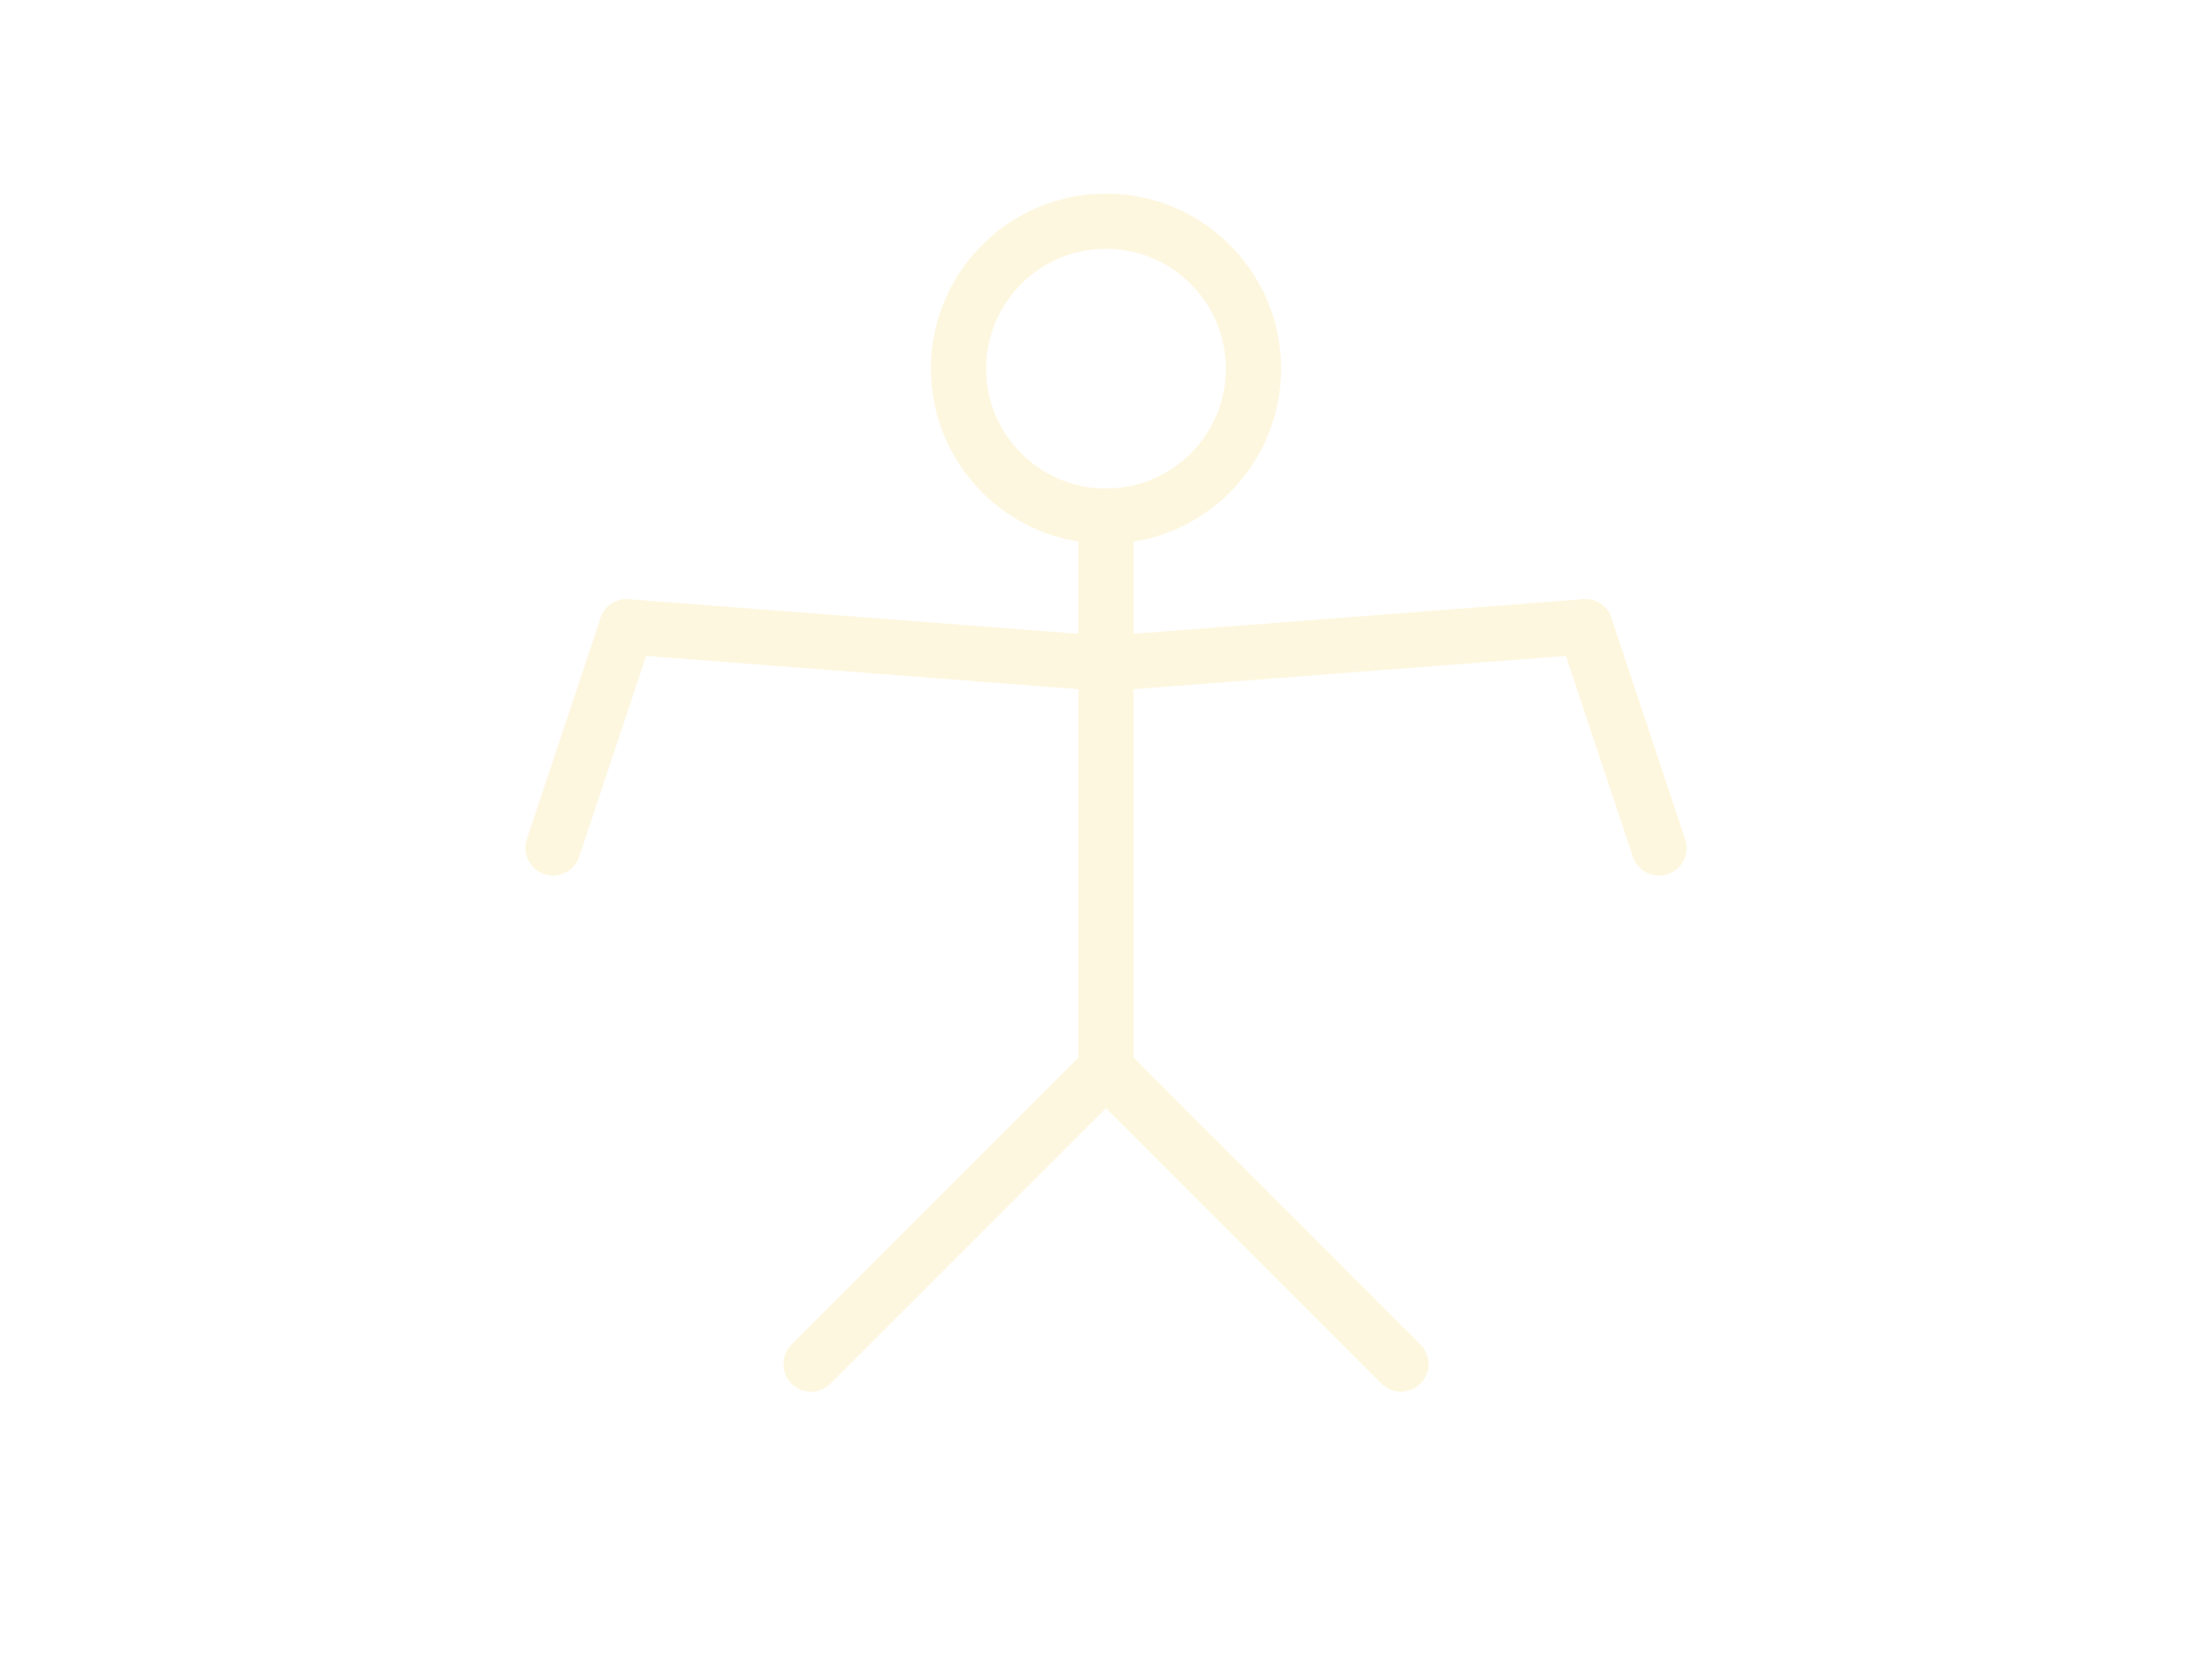
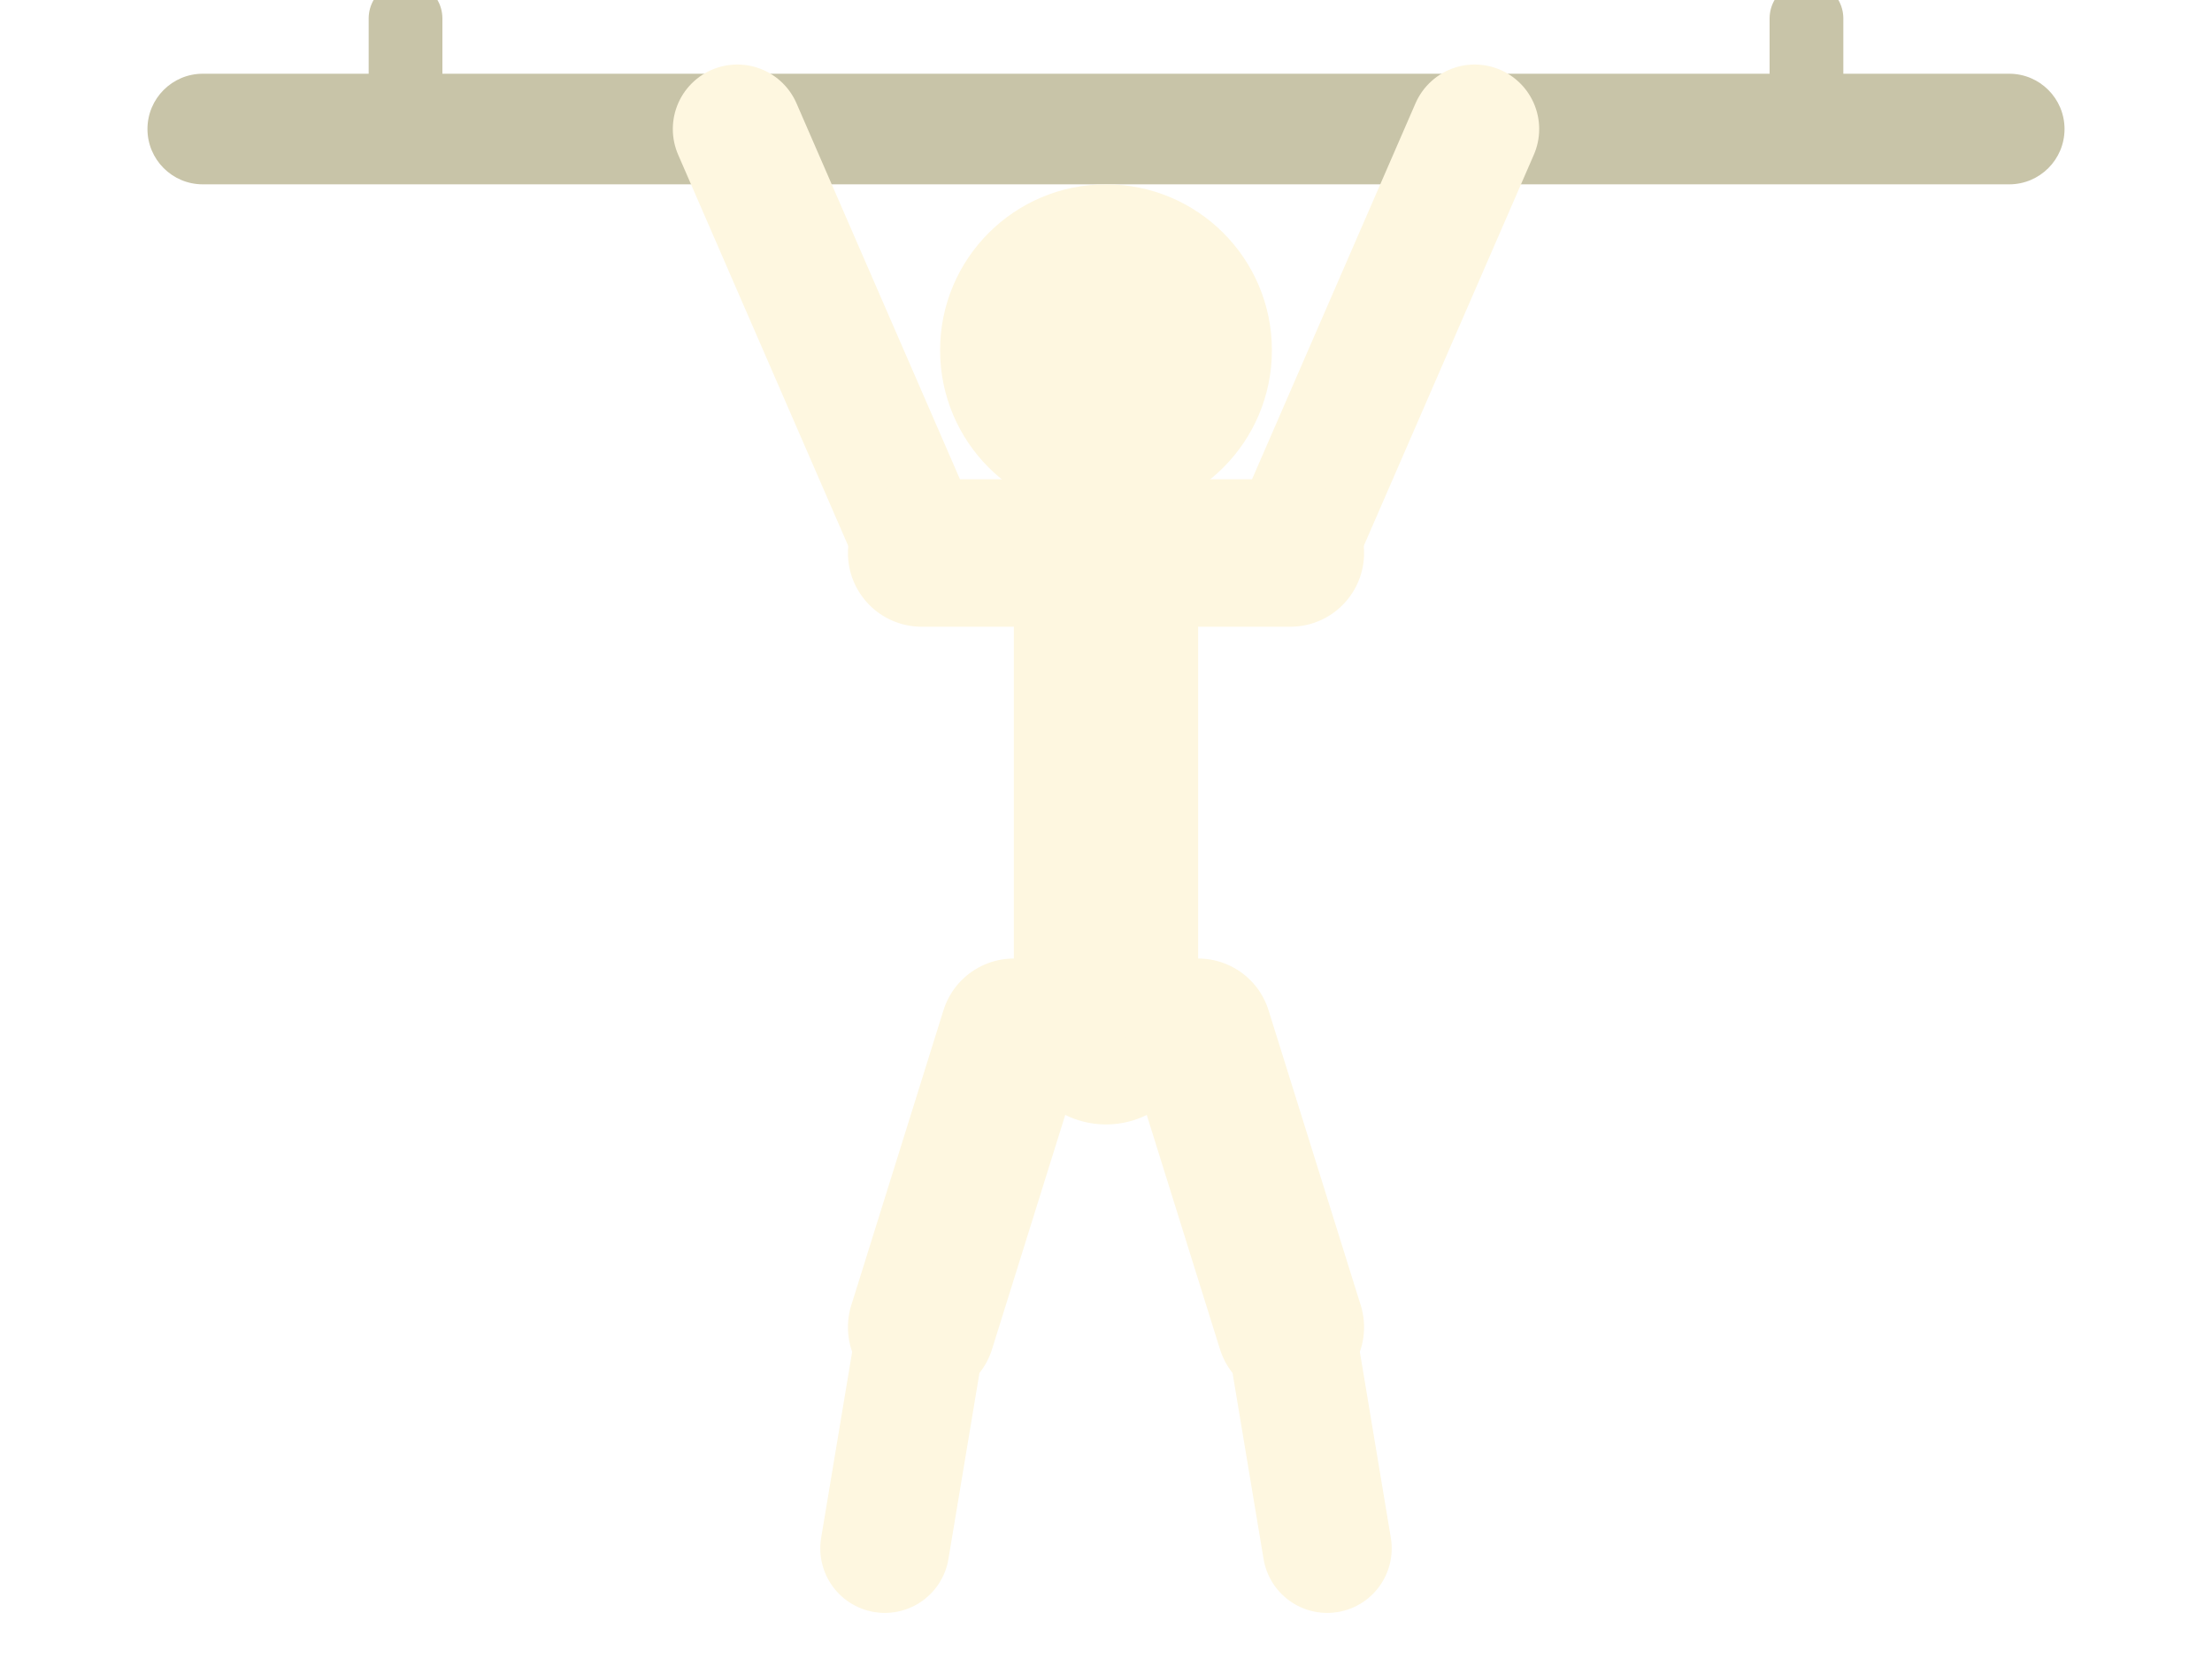
<svg xmlns="http://www.w3.org/2000/svg" viewBox="0 0 120 90" fill="none">
-   <circle cx="60" cy="20" r="8" stroke="#fef7e0" stroke-width="3" />
-   <line x1="60" y1="28" x2="60" y2="58" stroke="#fef7e0" stroke-width="3" stroke-linecap="round" />
-   <line x1="60" y1="36" x2="34" y2="34" stroke="#fef7e0" stroke-width="3" stroke-linecap="round" />
-   <line x1="60" y1="36" x2="86" y2="34" stroke="#fef7e0" stroke-width="3" stroke-linecap="round" />
-   <line x1="34" y1="34" x2="30" y2="46" stroke="#fef7e0" stroke-width="3" stroke-linecap="round" />
-   <line x1="86" y1="34" x2="90" y2="46" stroke="#fef7e0" stroke-width="3" stroke-linecap="round" />
-   <line x1="60" y1="58" x2="44" y2="74" stroke="#fef7e0" stroke-width="3" stroke-linecap="round" />
-   <line x1="60" y1="58" x2="76" y2="74" stroke="#fef7e0" stroke-width="3" stroke-linecap="round" />
+   <rect x="8" y="4" width="104" height="6" rx="3" fill="#c8c4a8" />
+   <line x1="22" y1="4" x2="22" y2="1" stroke="#c8c4a8" stroke-width="4" stroke-linecap="round" />
+   <line x1="98" y1="4" x2="98" y2="1" stroke="#c8c4a8" stroke-width="4" stroke-linecap="round" />
+   <line x1="40" y1="7" x2="50" y2="30" stroke="#fef7e0" stroke-width="7" stroke-linecap="round" />
+   <line x1="80" y1="7" x2="70" y2="30" stroke="#fef7e0" stroke-width="7" stroke-linecap="round" />
+   <line x1="50" y1="30" x2="70" y2="30" stroke="#fef7e0" stroke-width="8" stroke-linecap="round" />
+   <line x1="60" y1="30" x2="60" y2="56" stroke="#fef7e0" stroke-width="10" stroke-linecap="round" />
+   <line x1="55" y1="56" x2="50" y2="72" stroke="#fef7e0" stroke-width="8" stroke-linecap="round" />
+   <line x1="50" y1="72" x2="48" y2="84" stroke="#fef7e0" stroke-width="7" stroke-linecap="round" />
+   <line x1="65" y1="56" x2="70" y2="72" stroke="#fef7e0" stroke-width="8" stroke-linecap="round" />
+   <line x1="70" y1="72" x2="72" y2="84" stroke="#fef7e0" stroke-width="7" stroke-linecap="round" />
+   <circle cx="60" cy="19" r="9" fill="#fef7e0" />
</svg>
